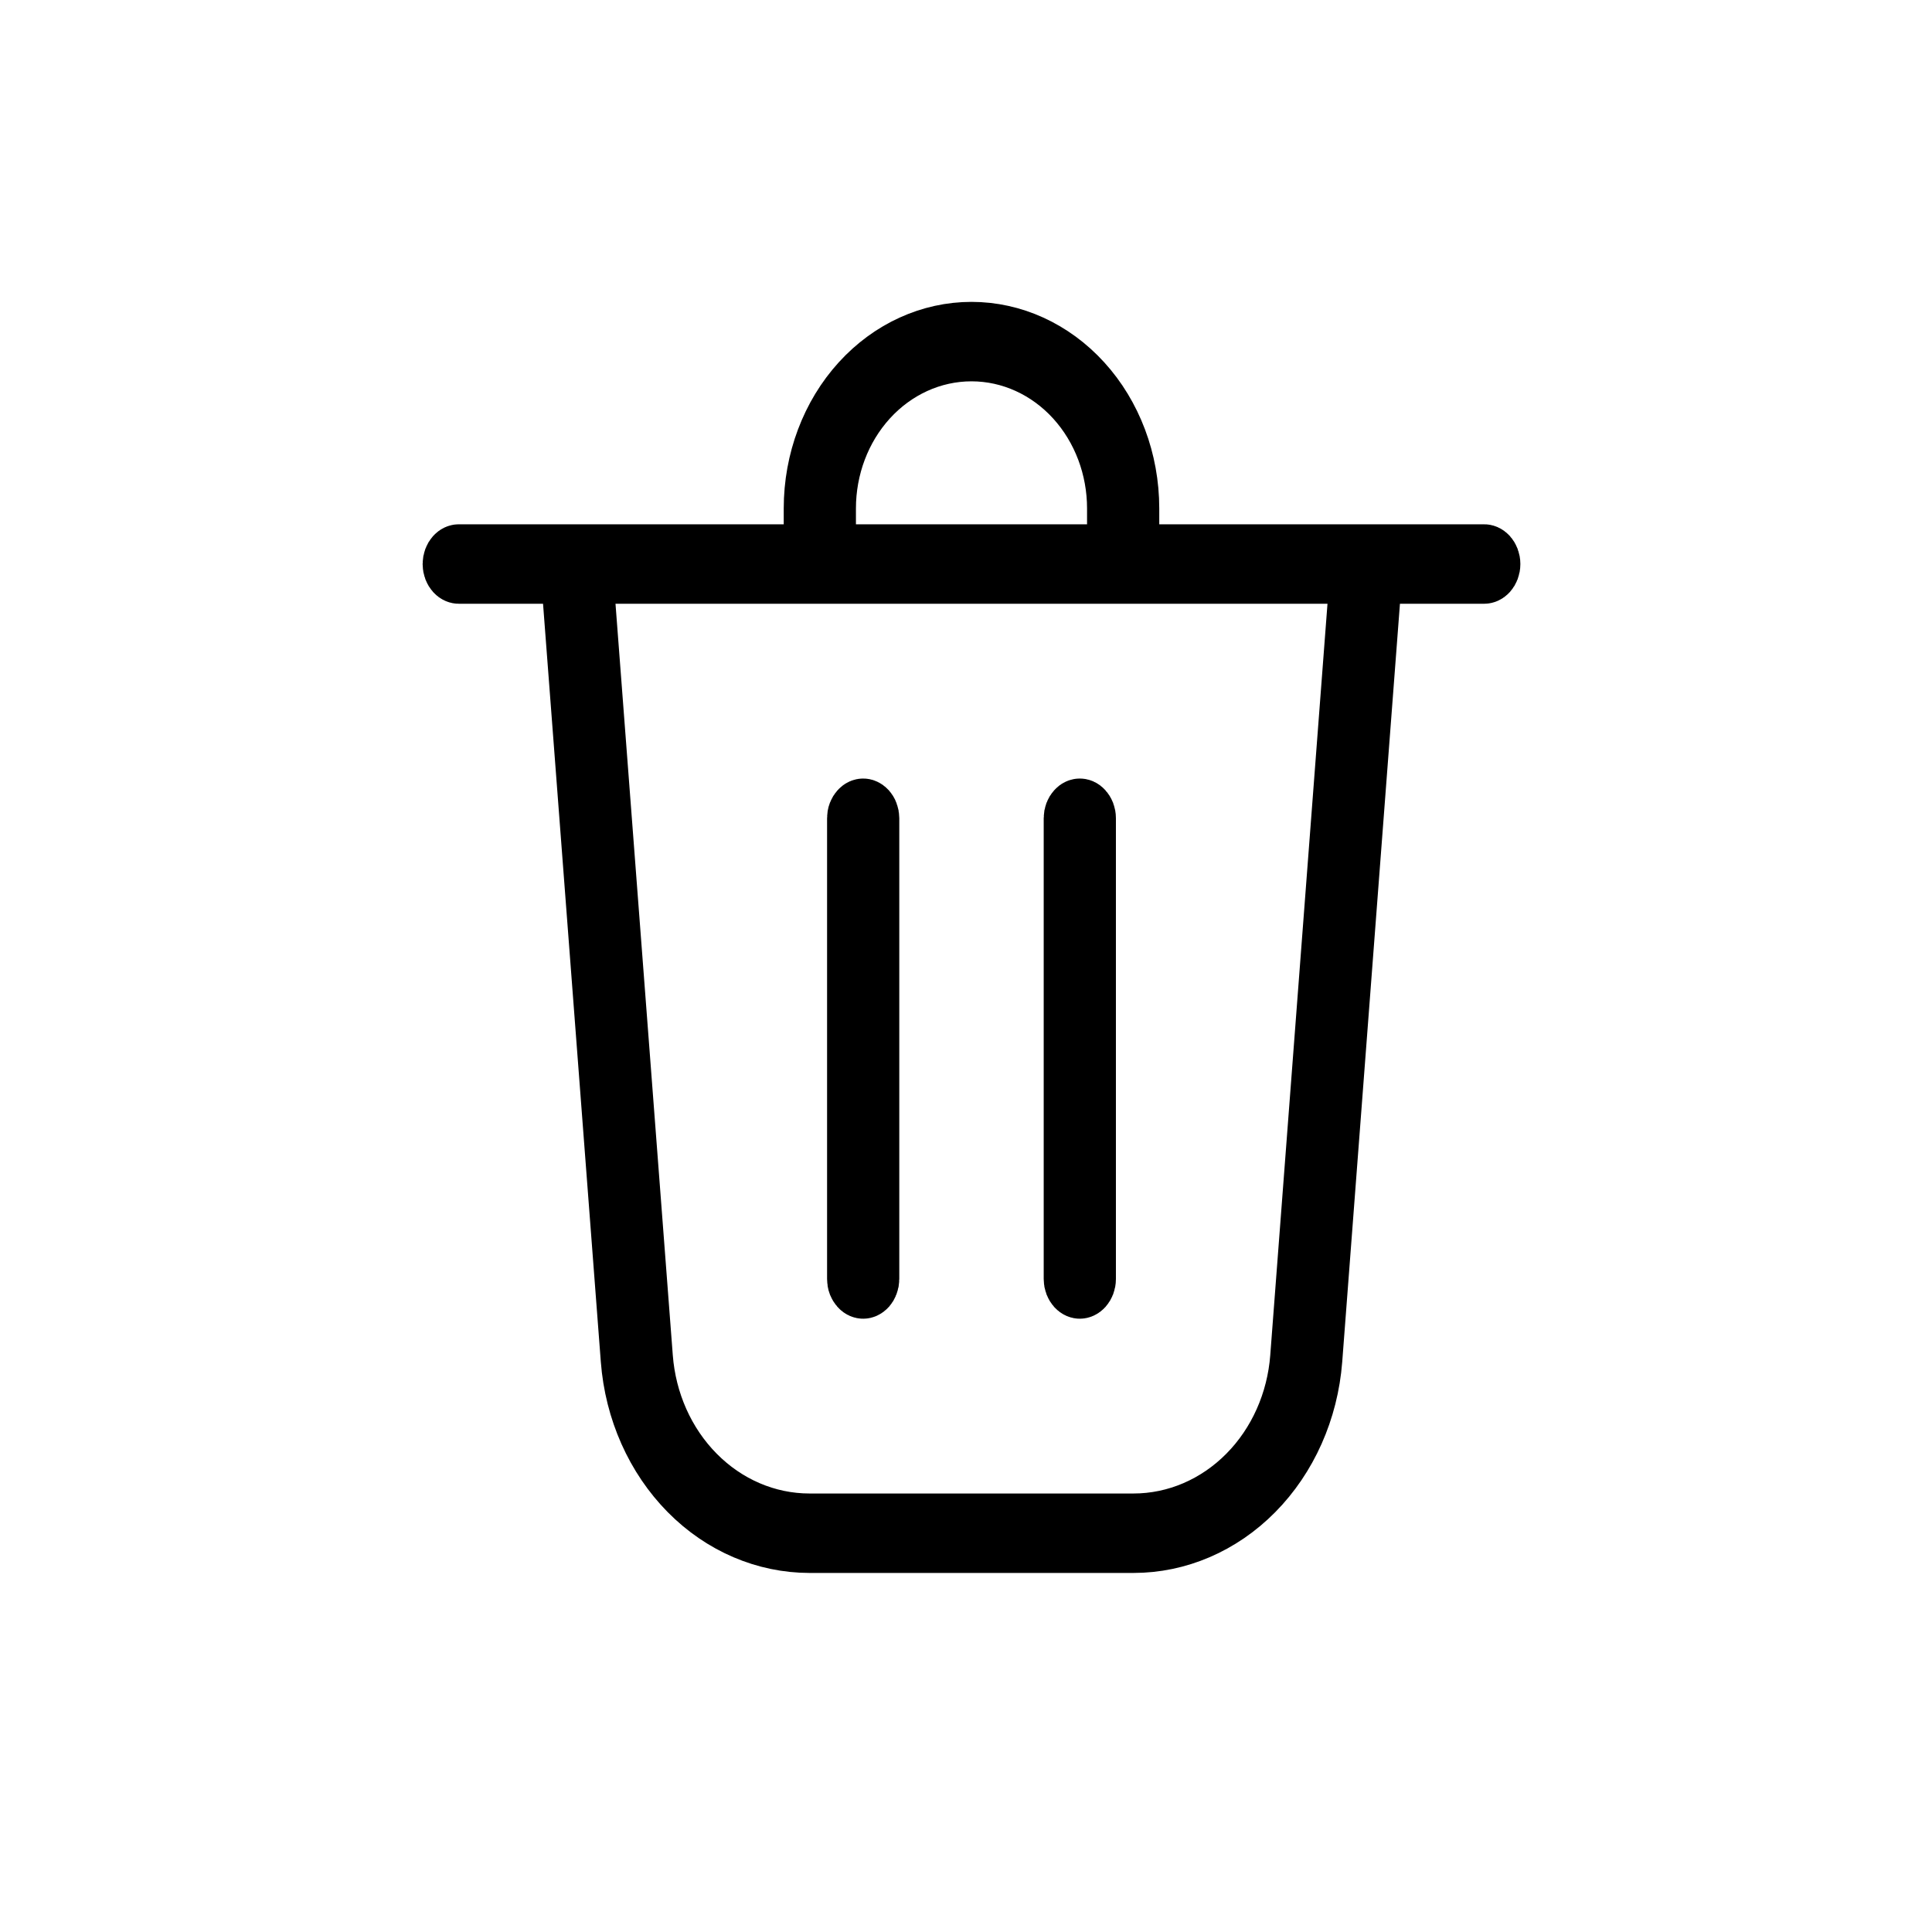
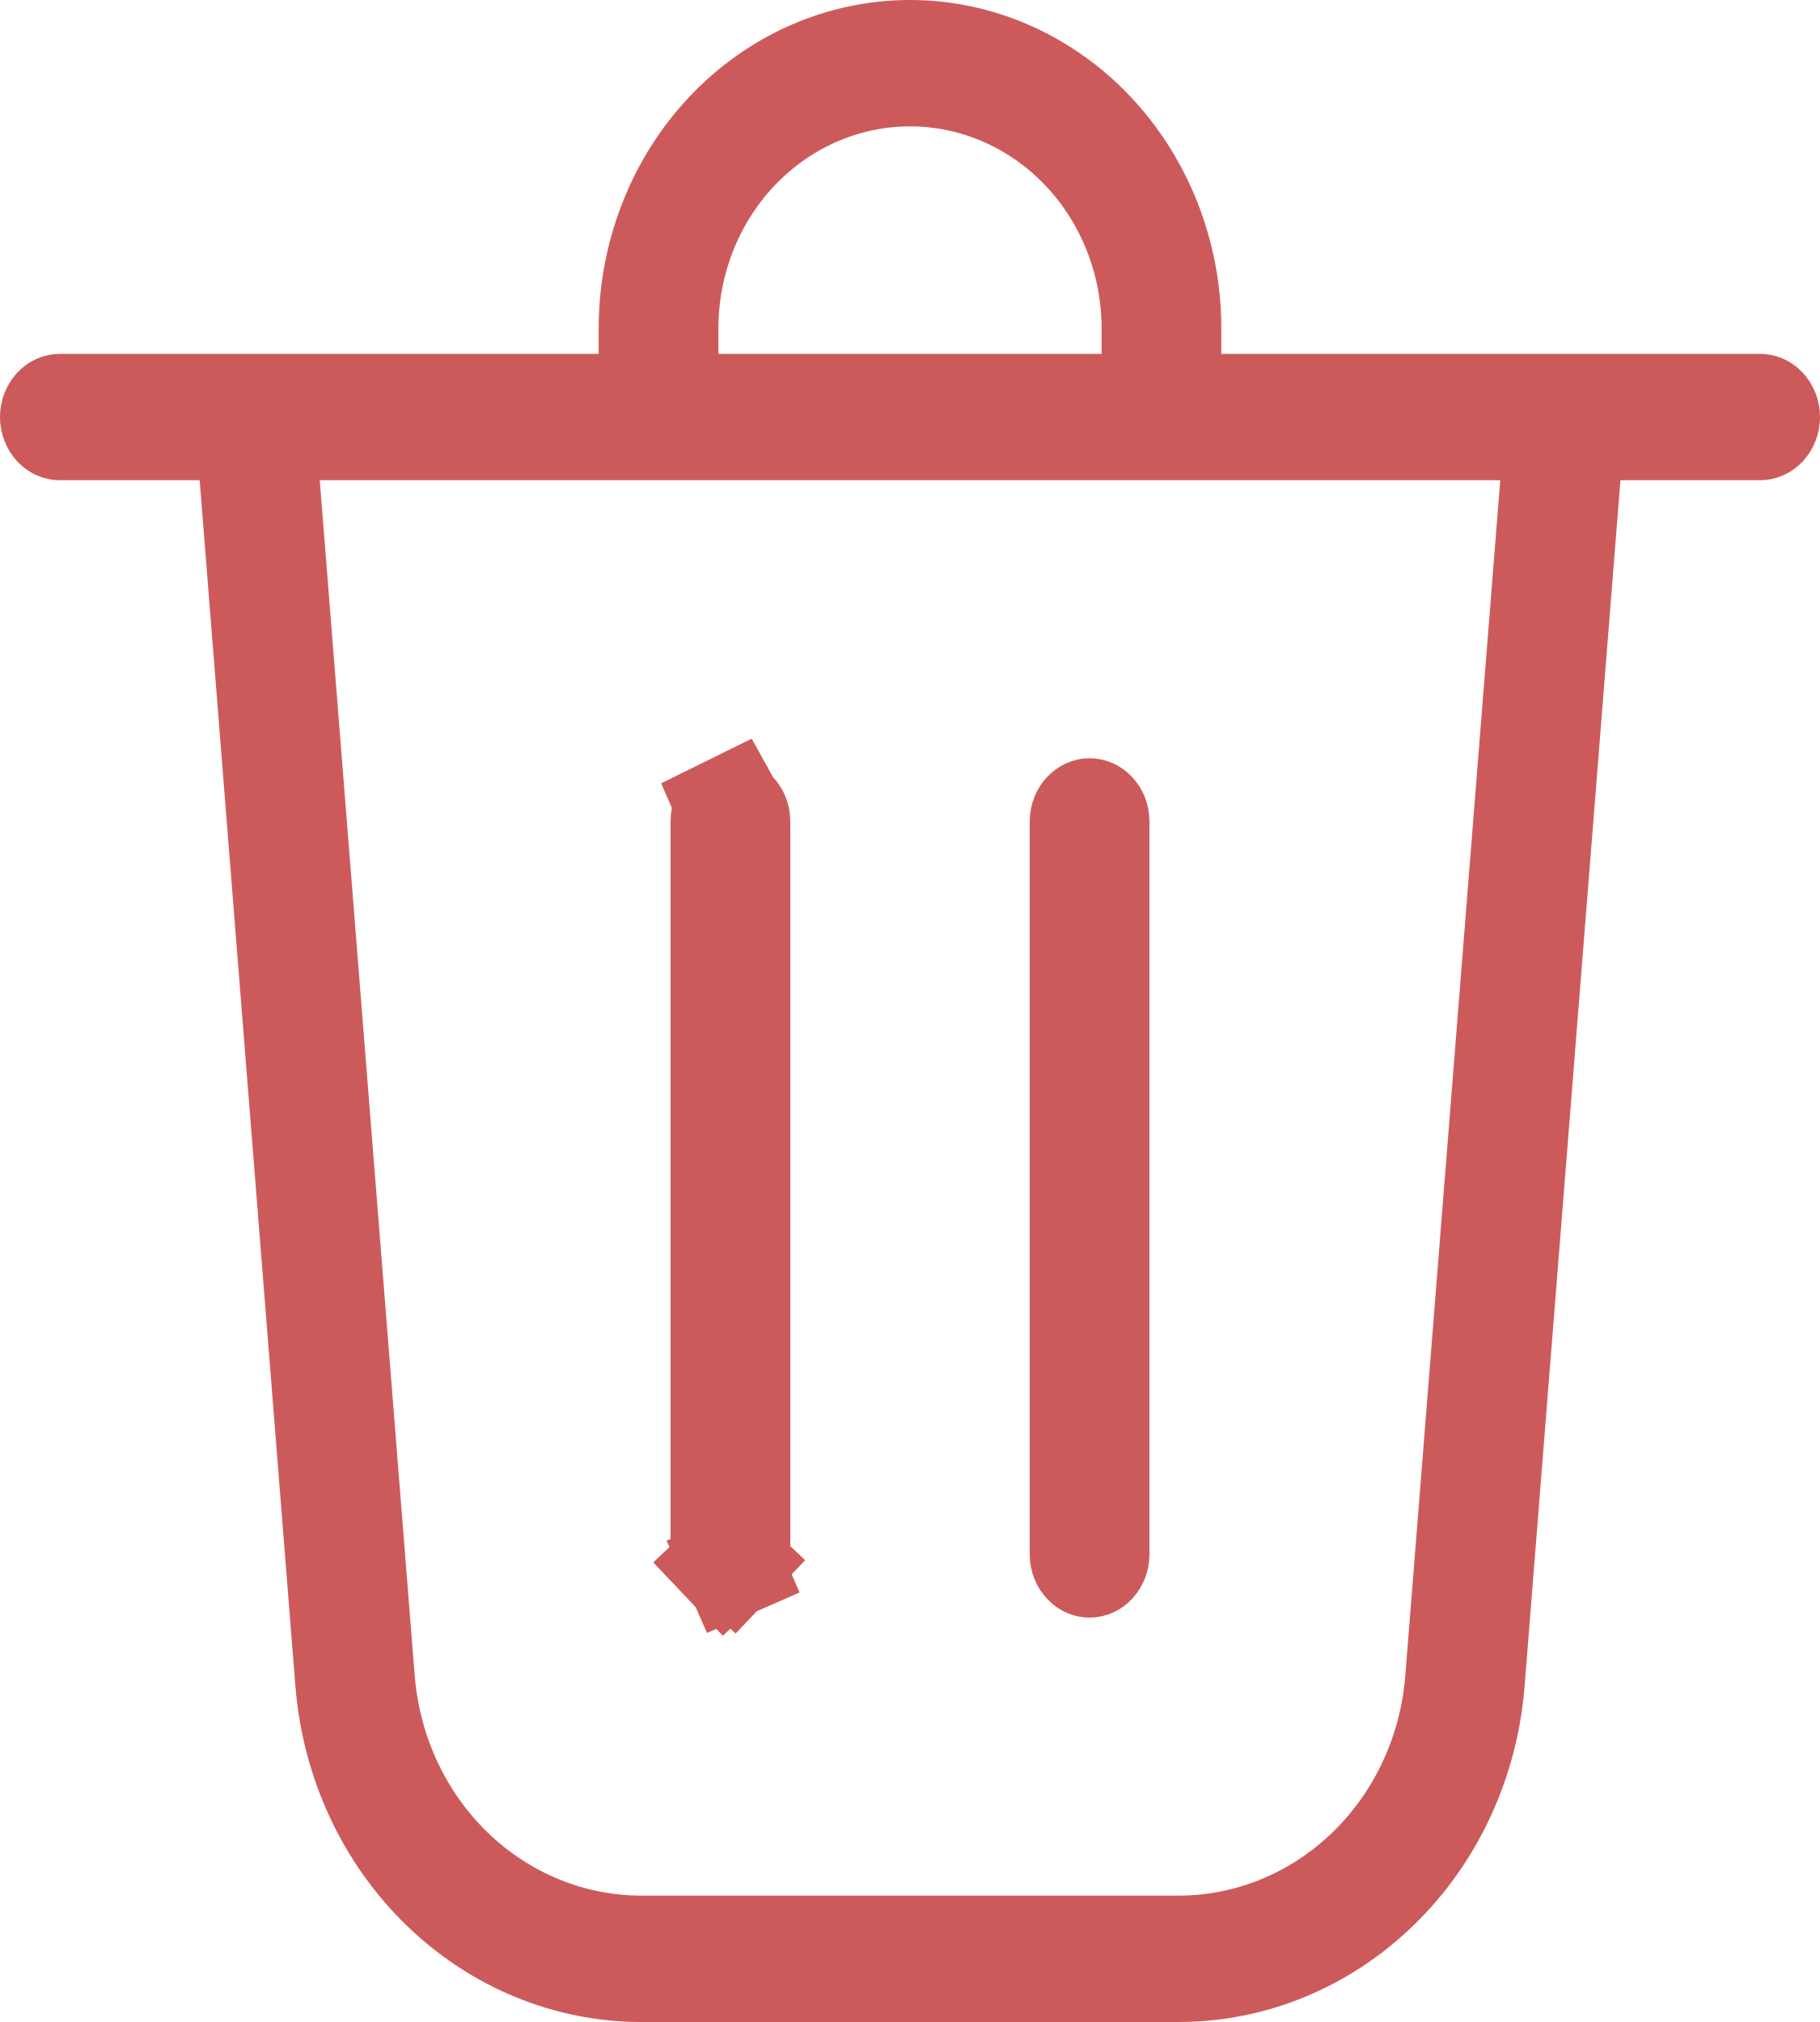
- <svg xmlns="http://www.w3.org/2000/svg" viewBox="0 0 32 32" stroke="currentColor" fill="currentColor">
-   <path d="M13.677 8.684V9.184H14.177H18.005H18.505V8.684V8.421C18.505 7.745 18.261 7.088 17.814 6.596C17.366 6.103 16.747 5.816 16.091 5.816C15.434 5.816 14.816 6.103 14.368 6.596C13.921 7.088 13.677 7.745 13.677 8.421V8.684ZM12.981 9.184H13.481V8.684V8.421C13.481 7.632 13.766 6.883 14.262 6.338C14.756 5.795 15.415 5.5 16.091 5.5C16.767 5.5 17.426 5.795 17.92 6.338C18.416 6.883 18.701 7.632 18.701 8.421V8.684V9.184H19.201H24.584C24.593 9.184 24.614 9.188 24.637 9.213C24.661 9.24 24.682 9.286 24.682 9.342C24.682 9.399 24.661 9.444 24.637 9.471C24.614 9.496 24.593 9.5 24.584 9.5H23.188H22.725L22.689 9.962L21.733 22.518C21.733 22.518 21.733 22.518 21.733 22.518C21.668 23.36 21.319 24.135 20.767 24.694C20.216 25.252 19.504 25.553 18.774 25.553H13.408C13.408 25.553 13.408 25.553 13.408 25.553C12.678 25.552 11.966 25.252 11.415 24.694C10.863 24.135 10.514 23.36 10.45 22.518C10.45 22.518 10.45 22.518 10.45 22.518L9.493 9.962L9.458 9.5H8.994H7.598C7.588 9.5 7.568 9.496 7.545 9.471C7.521 9.444 7.5 9.399 7.5 9.342C7.5 9.286 7.521 9.24 7.545 9.213C7.568 9.188 7.588 9.184 7.598 9.184H12.981ZM13.408 25.237H13.408H18.774C18.774 25.237 18.774 25.237 18.774 25.237C19.485 25.237 20.16 24.943 20.668 24.429C21.176 23.916 21.482 23.22 21.538 22.484L21.538 22.484L22.486 10.038L22.527 9.5H21.988H10.194H9.655L9.696 10.038L10.645 22.484L11.143 22.446L10.645 22.484C10.701 23.22 11.007 23.915 11.514 24.428C12.022 24.943 12.697 25.237 13.408 25.237ZM14.381 13.477C14.39 13.5 14.395 13.526 14.395 13.553V21.184C14.395 21.211 14.39 21.237 14.381 21.26C14.373 21.282 14.361 21.3 14.35 21.313C14.338 21.326 14.327 21.333 14.318 21.337C14.31 21.341 14.303 21.342 14.297 21.342C14.291 21.342 14.284 21.341 14.275 21.337C14.266 21.333 14.255 21.326 14.244 21.313C14.232 21.3 14.221 21.282 14.212 21.26C14.203 21.237 14.199 21.211 14.199 21.184V13.553C14.199 13.526 14.203 13.5 14.212 13.477C14.221 13.454 14.232 13.437 14.244 13.424C14.255 13.411 14.266 13.404 14.275 13.4C14.284 13.396 14.291 13.395 14.297 13.395C14.303 13.395 14.31 13.396 14.318 13.4C14.327 13.404 14.338 13.411 14.35 13.424C14.361 13.437 14.373 13.454 14.381 13.477ZM17.885 13.395C17.896 13.395 17.915 13.398 17.938 13.424C17.962 13.45 17.983 13.494 17.983 13.553V21.184C17.983 21.241 17.962 21.286 17.938 21.313C17.915 21.338 17.895 21.342 17.885 21.342C17.875 21.342 17.855 21.338 17.832 21.313C17.808 21.286 17.787 21.241 17.787 21.184V13.553C17.787 13.494 17.808 13.45 17.832 13.424C17.855 13.398 17.875 13.395 17.885 13.395Z" />
+ <svg xmlns="http://www.w3.org/2000/svg" viewBox="0 0 18 20" fill="currentColor">
+   <path d="M7.316 8.125C7.316 8.105 7.312 8.086 7.305 8.068C7.299 8.051 7.289 8.037 7.279 8.027C7.27 8.017 7.259 8.01 7.25 8.006C7.241 8.002 7.232 8 7.224 8C7.215 8 7.207 8.002 7.197 8.006M7.316 8.125L7.197 8.006M7.316 8.125V15.375C7.316 15.395 7.312 15.414 7.305 15.431C7.299 15.449 7.289 15.463 7.279 15.473L7.619 15.795L7.279 15.473C7.27 15.483 7.259 15.49 7.25 15.494L7.45 15.952L7.25 15.494C7.241 15.498 7.232 15.5 7.224 15.5C7.215 15.5 7.207 15.498 7.197 15.494C7.188 15.49 7.178 15.483 7.168 15.473L6.805 15.817L7.168 15.473C7.158 15.463 7.149 15.449 7.142 15.431C7.135 15.414 7.132 15.395 7.132 15.375V8.125C7.132 8.105 7.135 8.086 7.142 8.068C7.149 8.051 7.158 8.037 7.168 8.027C7.178 8.017 7.188 8.01 7.197 8.006M7.316 8.125L6.997 7.548L7.197 8.006M6.605 3.5V4H7.105H10.895H11.395V3.5V3.25C11.395 2.595 11.149 1.963 10.703 1.492C10.256 1.02 9.644 0.75 9 0.75C8.356 0.75 7.744 1.02 7.297 1.492L7.66 1.836L7.297 1.492C6.851 1.963 6.605 2.595 6.605 3.25V3.5ZM5.921 4H6.421V3.5V3.25C6.421 2.512 6.699 1.81 7.186 1.296C7.672 0.783 8.325 0.5 9 0.5C9.675 0.5 10.328 0.783 10.814 1.296C11.301 1.81 11.579 2.512 11.579 3.25V3.5V4H12.079H17.408C17.423 4 17.444 4.006 17.464 4.027C17.484 4.049 17.5 4.083 17.5 4.125C17.5 4.167 17.484 4.201 17.464 4.223C17.444 4.244 17.423 4.25 17.408 4.25H16.026H15.564L15.528 4.71L14.58 16.638C14.58 16.638 14.58 16.638 14.58 16.638C14.518 17.427 14.177 18.157 13.633 18.684C13.09 19.212 12.384 19.5 11.656 19.5H6.344C6.344 19.5 6.344 19.5 6.344 19.5C5.616 19.5 4.911 19.212 4.367 18.684C3.823 18.156 3.483 17.427 3.42 16.638C3.42 16.638 3.42 16.638 3.42 16.638L2.473 4.71L2.436 4.25H1.974H0.592C0.577 4.25 0.556 4.244 0.536 4.223C0.516 4.201 0.5 4.167 0.5 4.125C0.5 4.083 0.516 4.049 0.536 4.027C0.556 4.006 0.577 4 0.592 4H5.921ZM6.344 19.25H6.344H11.656C11.656 19.25 11.656 19.25 11.656 19.25C12.354 19.25 13.022 18.973 13.528 18.482C14.033 17.992 14.341 17.324 14.397 16.613L14.397 16.613L15.336 4.79L15.379 4.25H14.838H3.162H2.621L2.664 4.79L3.603 16.613L4.1 16.574L3.603 16.613C3.66 17.324 3.967 17.991 4.472 18.482C4.978 18.973 5.646 19.25 6.344 19.25ZM10.776 8C10.793 8 10.812 8.006 10.832 8.027C10.852 8.048 10.868 8.082 10.868 8.125V15.375C10.868 15.417 10.852 15.451 10.832 15.473C10.812 15.494 10.792 15.5 10.776 15.5C10.761 15.5 10.74 15.494 10.721 15.473C10.7 15.451 10.684 15.417 10.684 15.375V8.125C10.684 8.082 10.7 8.048 10.721 8.027C10.741 8.006 10.76 8 10.776 8Z" stroke="#CD5A5A" />
</svg>
